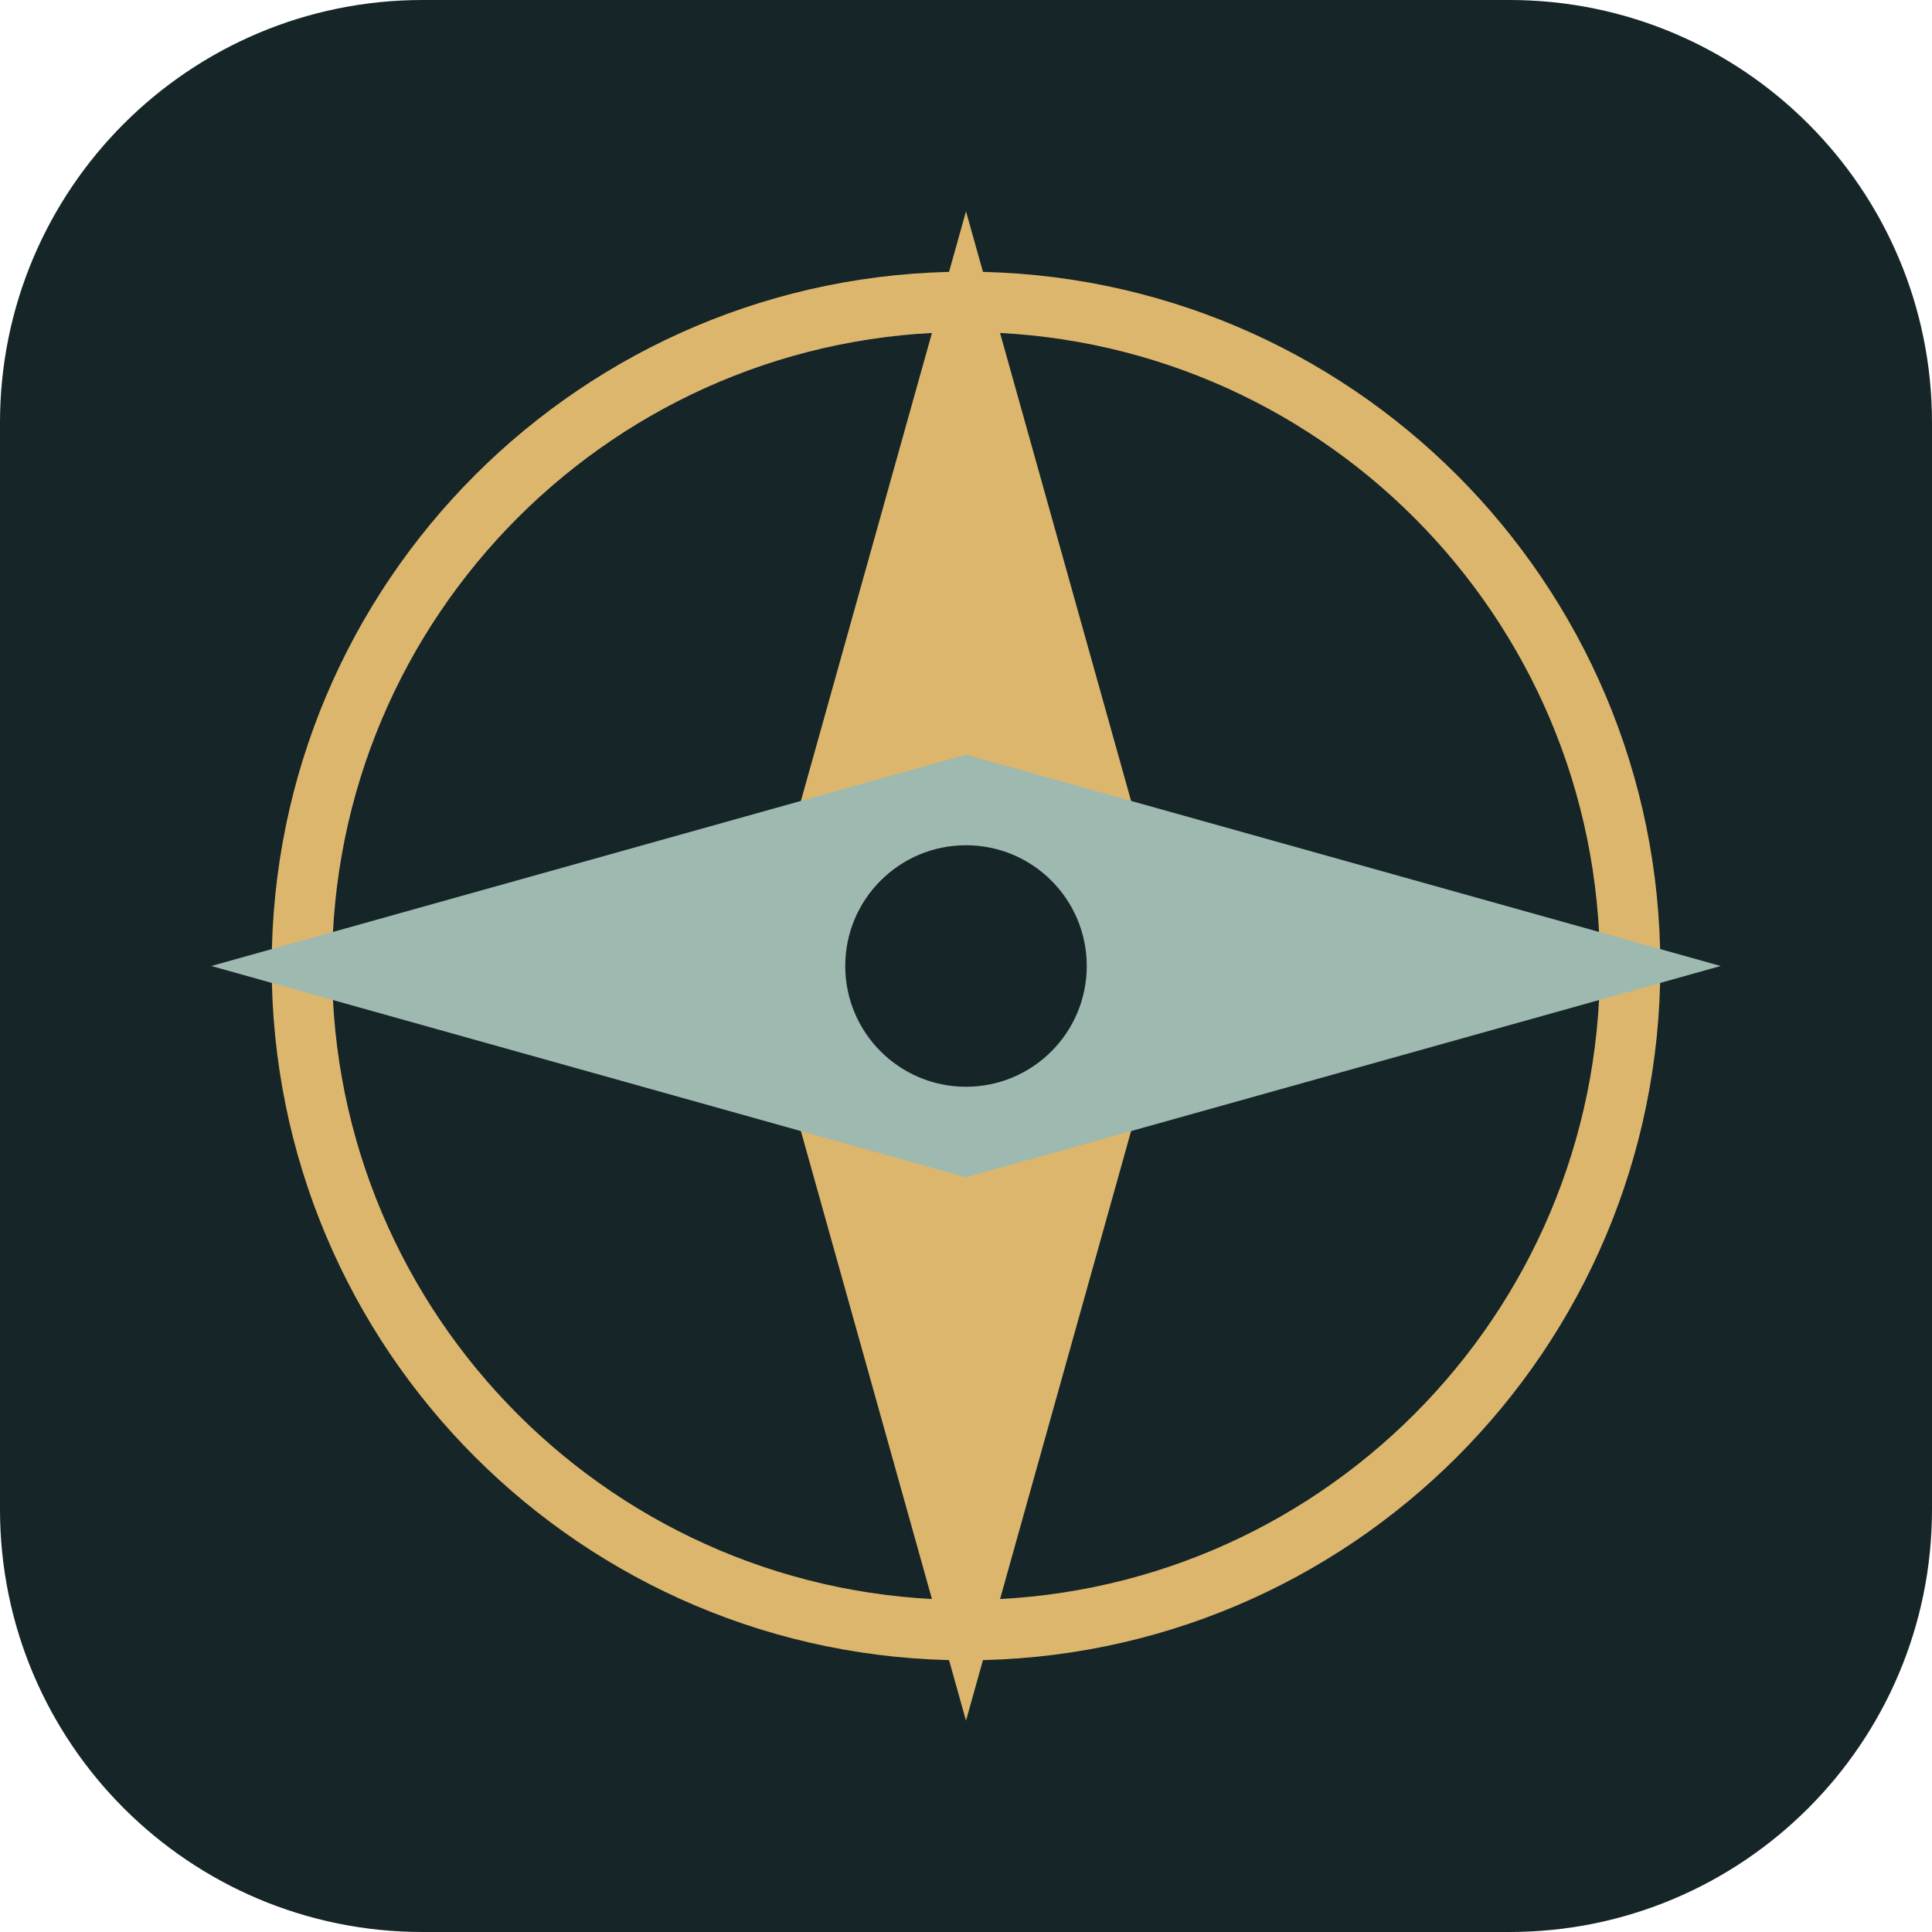
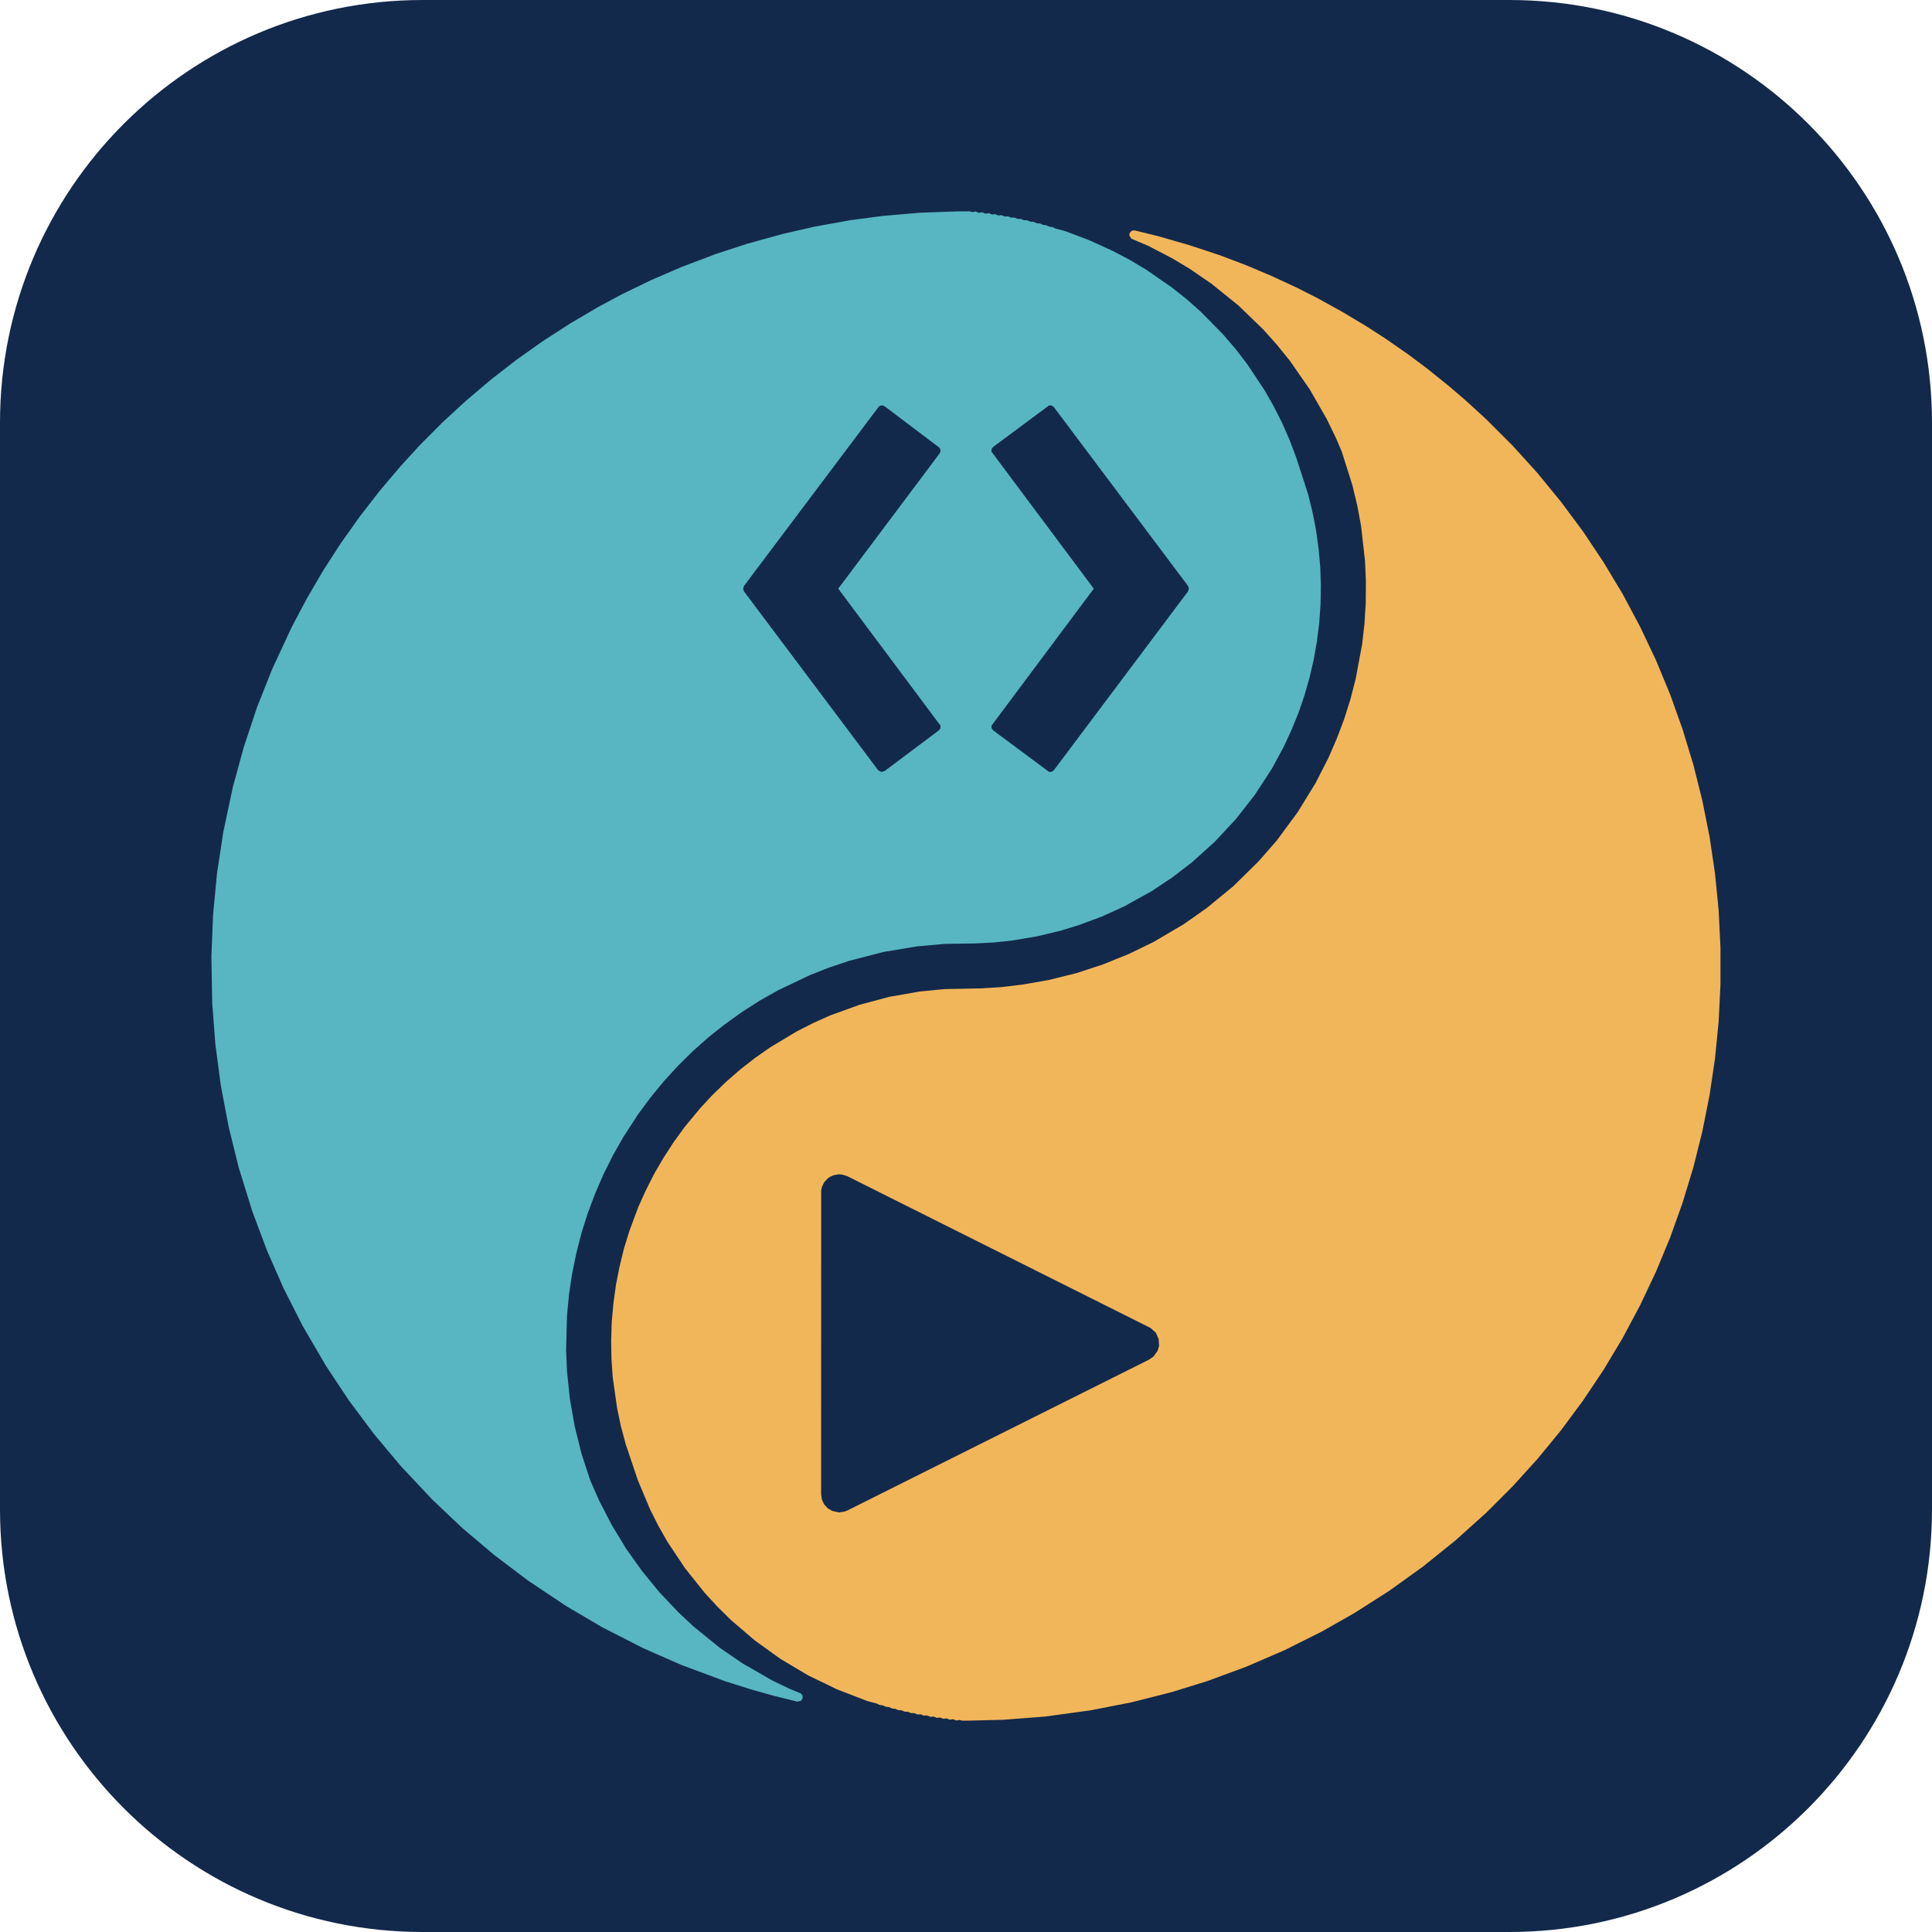
- <svg xmlns="http://www.w3.org/2000/svg" viewBox="0 0 64 64">
-   <rect width="64" height="64" rx="14" fill="#152528" />
-   <circle cx="32" cy="32" r="22" fill="none" stroke="#dcb66d" stroke-width="2" />
-   <path d="M32 7l7 25-7 25-7-25z" fill="#dcb66d" />
-   <path d="M7 32l25-7 25 7-25 7z" fill="#9eb9b0" />
-   <circle cx="32" cy="32" r="4" fill="#152528" />
+ <svg xmlns="http://www.w3.org/2000/svg" width="64" height="64" viewBox="0 0 64 64">
+   <rect width="64" height="64" rx="14" fill="#13294B" />
+   <g transform="translate(32.0,32.0) scale(0.25)">
+     <path d="M-47.02,49.62 L-46.98,52.05 L-46.81,54.51 L-46.23,58.59 L-45.73,60.97 L-45.09,63.36 L-43.48,68.14 L-41.88,71.96 L-40.77,74.17 L-39.57,76.28 L-37.24,79.78 L-34.64,83.04 L-32.99,84.84 L-31.18,86.63 L-27.98,89.37 L-24.56,91.83 L-20.89,94.01 L-17.11,95.84 L-13.10,97.39 L-11.85,97.72 L-11.46,97.91 L-11.02,97.97 L-10.61,98.16 L-10.20,98.20 L-9.77,98.39 L-9.35,98.43 L-9.00,98.59 L-8.53,98.63 L-8.10,98.81 L-7.68,98.82 L-7.29,98.99 L-6.84,99.00 L-6.44,99.17 L-5.99,99.16 L-5.62,99.32 L-5.15,99.31 L-4.71,99.49 L-4.28,99.45 L-3.88,99.62 L-3.44,99.58 L-2.99,99.75 L-2.58,99.69 L-2.16,99.87 L-1.72,99.80 L-1.25,99.98 L-0.87,99.89 L-0.55,99.99 L0.00,100.00 L4.90,99.88 L10.41,99.46 L16.49,98.63 L21.91,97.57 L27.26,96.21 L31.95,94.76 L37.13,92.85 L42.20,90.66 L47.14,88.19 L51.41,85.77 L56.07,82.80 L60.55,79.58 L64.85,76.12 L68.95,72.43 L72.43,68.95 L75.72,65.32 L78.84,61.52 L81.76,57.58 L84.49,53.50 L87.01,49.29 L89.32,44.96 L91.42,40.52 L93.30,35.99 L94.95,31.37 L96.38,26.67 L97.57,21.91 L98.53,17.09 L99.25,12.24 L99.73,7.35 L99.97,2.45 L99.97,-2.46 L99.73,-7.36 L99.25,-12.24 L98.53,-17.10 L97.57,-21.91 L96.38,-26.67 L94.95,-31.37 L93.30,-35.99 L91.42,-40.53 L89.32,-44.96 L87.01,-49.29 L84.48,-53.50 L81.76,-57.58 L78.83,-61.52 L75.72,-65.32 L72.42,-68.96 L68.95,-72.43 L66.24,-74.91 L63.91,-76.91 L61.04,-79.21 L58.58,-81.05 L55.56,-83.15 L52.98,-84.81 L49.82,-86.70 L46.60,-88.48 L43.86,-89.87 L40.52,-91.42 L37.13,-92.85 L33.69,-94.16 L29.61,-95.51 L25.48,-96.70 L22.31,-97.48 L22.02,-97.44 L21.78,-97.27 L21.65,-97.01 L21.65,-96.78 L21.90,-96.38 L24.11,-95.44 L27.29,-93.79 L29.63,-92.39 L32.56,-90.38 L36.10,-87.52 L39.38,-84.35 L41.18,-82.34 L42.92,-80.19 L45.55,-76.40 L47.81,-72.46 L49.03,-69.94 L49.79,-68.16 L51.20,-63.71 L51.85,-60.99 L52.35,-58.31 L52.87,-53.68 L52.99,-50.97 L52.97,-48.15 L52.80,-45.35 L52.49,-42.64 L51.64,-38.07 L50.94,-35.35 L50.12,-32.75 L49.13,-30.13 L48.05,-27.63 L46.33,-24.26 L43.94,-20.37 L41.18,-16.63 L38.75,-13.85 L35.44,-10.59 L31.91,-7.69 L28.82,-5.52 L24.88,-3.20 L21.57,-1.59 L18.15,-0.21 L14.65,0.94 L10.99,1.85 L7.44,2.47 L4.65,2.80 L1.85,2.97 L-2.87,3.06 L-6.14,3.38 L-10.18,4.09 L-14.14,5.15 L-18.00,6.55 L-20.27,7.57 L-22.43,8.67 L-25.96,10.79 L-27.95,12.18 L-29.91,13.71 L-31.77,15.33 L-33.54,17.04 L-35.22,18.84 L-37.31,21.37 L-38.77,23.39 L-40.09,25.43 L-41.33,27.56 L-42.45,29.78 L-43.45,32.00 L-44.59,35.08 L-45.32,37.43 L-45.90,39.80 L-46.38,42.24 L-46.72,44.70 L-46.94,47.13 L-47.02,49.62ZM-19.19,29.77 L-19.10,29.31 L-18.81,28.68 L-18.34,28.16 L-17.96,27.90 L-17.54,27.72 L-16.85,27.60 L-16.39,27.64 L-15.73,27.85 L24.47,47.97 L25.15,48.59 L25.53,49.43 L25.58,50.35 L25.38,51.01 L24.84,51.75 L24.27,52.15 L-15.73,72.15 L-16.16,72.31 L-16.85,72.40 L-17.75,72.20 L-18.34,71.84 L-18.81,71.32 L-19.10,70.69 L-19.20,70.00 L-19.19,29.77Z" fill="#F2B65A" fill-rule="evenodd" />
+     <path d="M-52.99,50.97 L-52.87,46.32 L-52.60,43.52 L-52.20,40.82 L-51.64,38.08 L-50.94,35.35 L-50.12,32.75 L-49.13,30.13 L-48.05,27.63 L-46.80,25.12 L-45.41,22.67 L-43.45,19.65 L-41.78,17.39 L-39.99,15.22 L-38.15,13.21 L-36.15,11.24 L-34.05,9.38 L-31.91,7.69 L-29.63,6.06 L-27.33,4.59 L-24.89,3.21 L-20.69,1.21 L-18.15,0.21 L-15.49,-0.68 L-10.99,-1.85 L-6.48,-2.60 L-2.81,-2.93 L1.26,-2.99 L3.71,-3.12 L6.14,-3.38 L9.37,-3.92 L12.54,-4.68 L14.92,-5.41 L18.00,-6.55 L20.98,-7.91 L24.57,-9.90 L27.31,-11.72 L29.91,-13.71 L32.96,-16.46 L35.77,-19.48 L38.28,-22.69 L40.52,-26.13 L42.09,-29.02 L43.11,-31.23 L44.05,-33.53 L44.85,-35.86 L45.53,-38.25 L46.08,-40.63 L46.50,-43.02 L46.81,-45.49 L46.98,-47.95 L47.02,-50.43 L46.94,-52.87 L46.72,-55.30 L46.38,-57.76 L45.91,-60.16 L45.32,-62.54 L43.76,-67.36 L42.89,-69.67 L41.91,-71.91 L40.77,-74.17 L39.57,-76.28 L37.24,-79.78 L35.75,-81.72 L34.13,-83.62 L31.18,-86.63 L29.29,-88.31 L27.32,-89.88 L23.84,-92.29 L21.64,-93.60 L19.43,-94.76 L16.33,-96.17 L13.10,-97.39 L11.85,-97.72 L11.46,-97.91 L11.02,-97.97 L10.61,-98.16 L10.19,-98.21 L9.83,-98.38 L9.37,-98.42 L8.94,-98.61 L8.53,-98.63 L8.10,-98.81 L7.68,-98.82 L7.29,-98.99 L6.83,-99.00 L6.44,-99.17 L6.01,-99.16 L5.56,-99.33 L5.15,-99.31 L4.71,-99.49 L4.29,-99.45 L3.88,-99.62 L3.43,-99.58 L3.05,-99.75 L2.58,-99.69 L2.16,-99.87 L1.72,-99.80 L1.25,-99.98 L0.87,-99.89 L0.49,-100.00 L-1.23,-99.99 L-6.13,-99.81 L-11.02,-99.39 L-15.28,-98.83 L-20.11,-97.96 L-24.30,-97.00 L-29.03,-95.69 L-33.11,-94.36 L-37.70,-92.62 L-41.64,-90.92 L-45.51,-89.05 L-48.76,-87.31 L-52.46,-85.13 L-56.07,-82.80 L-59.57,-80.32 L-62.96,-77.69 L-66.24,-74.91 L-69.40,-72.00 L-72.42,-68.96 L-74.91,-66.24 L-77.69,-62.96 L-80.32,-59.57 L-82.81,-56.06 L-85.14,-52.46 L-87.31,-48.75 L-89.32,-44.96 L-91.91,-39.40 L-93.95,-34.27 L-95.69,-29.03 L-97.15,-23.70 L-98.42,-17.70 L-99.25,-12.24 L-99.77,-6.75 L-99.99,-1.23 L-99.88,4.90 L-99.46,10.41 L-98.73,15.89 L-97.70,21.31 L-96.38,26.67 L-94.56,32.53 L-92.62,37.70 L-90.40,42.76 L-87.90,47.68 L-84.81,52.98 L-81.76,57.58 L-78.45,62.01 L-74.91,66.24 L-70.71,70.71 L-66.70,74.51 L-62.48,78.07 L-58.04,81.43 L-52.98,84.81 L-48.22,87.61 L-42.76,90.40 L-37.70,92.62 L-31.95,94.76 L-28.44,95.87 L-25.48,96.70 L-22.37,97.47 L-21.92,97.39 L-21.72,97.18 L-21.64,96.90 L-21.70,96.61 L-21.90,96.38 L-23.28,95.82 L-25.71,94.65 L-29.59,92.42 L-32.61,90.35 L-36.09,87.53 L-38.11,85.64 L-40.61,83.00 L-42.92,80.18 L-45.04,77.20 L-46.94,74.07 L-48.66,70.74 L-49.79,68.15 L-50.94,64.65 L-51.85,60.99 L-52.49,57.36 L-52.87,53.68 L-52.99,50.97ZM16.93,-50.00 L3.38,-68.15 L3.39,-68.50 L3.60,-68.78 L11.01,-74.28 L11.36,-74.27 L11.64,-74.06 L29.42,-50.36 L29.53,-50.03 L29.42,-49.64 L11.64,-25.94 L11.36,-25.73 L11.01,-25.72 L3.60,-31.22 L3.39,-31.50 L3.38,-31.85 L16.93,-50.00ZM-29.42,-49.64 L-29.53,-49.97 L-29.42,-50.36 L-11.51,-74.18 L-11.13,-74.30 L-10.80,-74.18 L-3.48,-68.65 L-3.36,-68.27 L-3.48,-67.94 L-16.93,-50.00 L-3.38,-31.85 L-3.39,-31.50 L-3.60,-31.22 L-10.80,-25.82 L-11.24,-25.71 L-11.64,-25.94 L-29.42,-49.64Z" fill="#57B6C2" fill-rule="evenodd" />
+   </g>
</svg>
